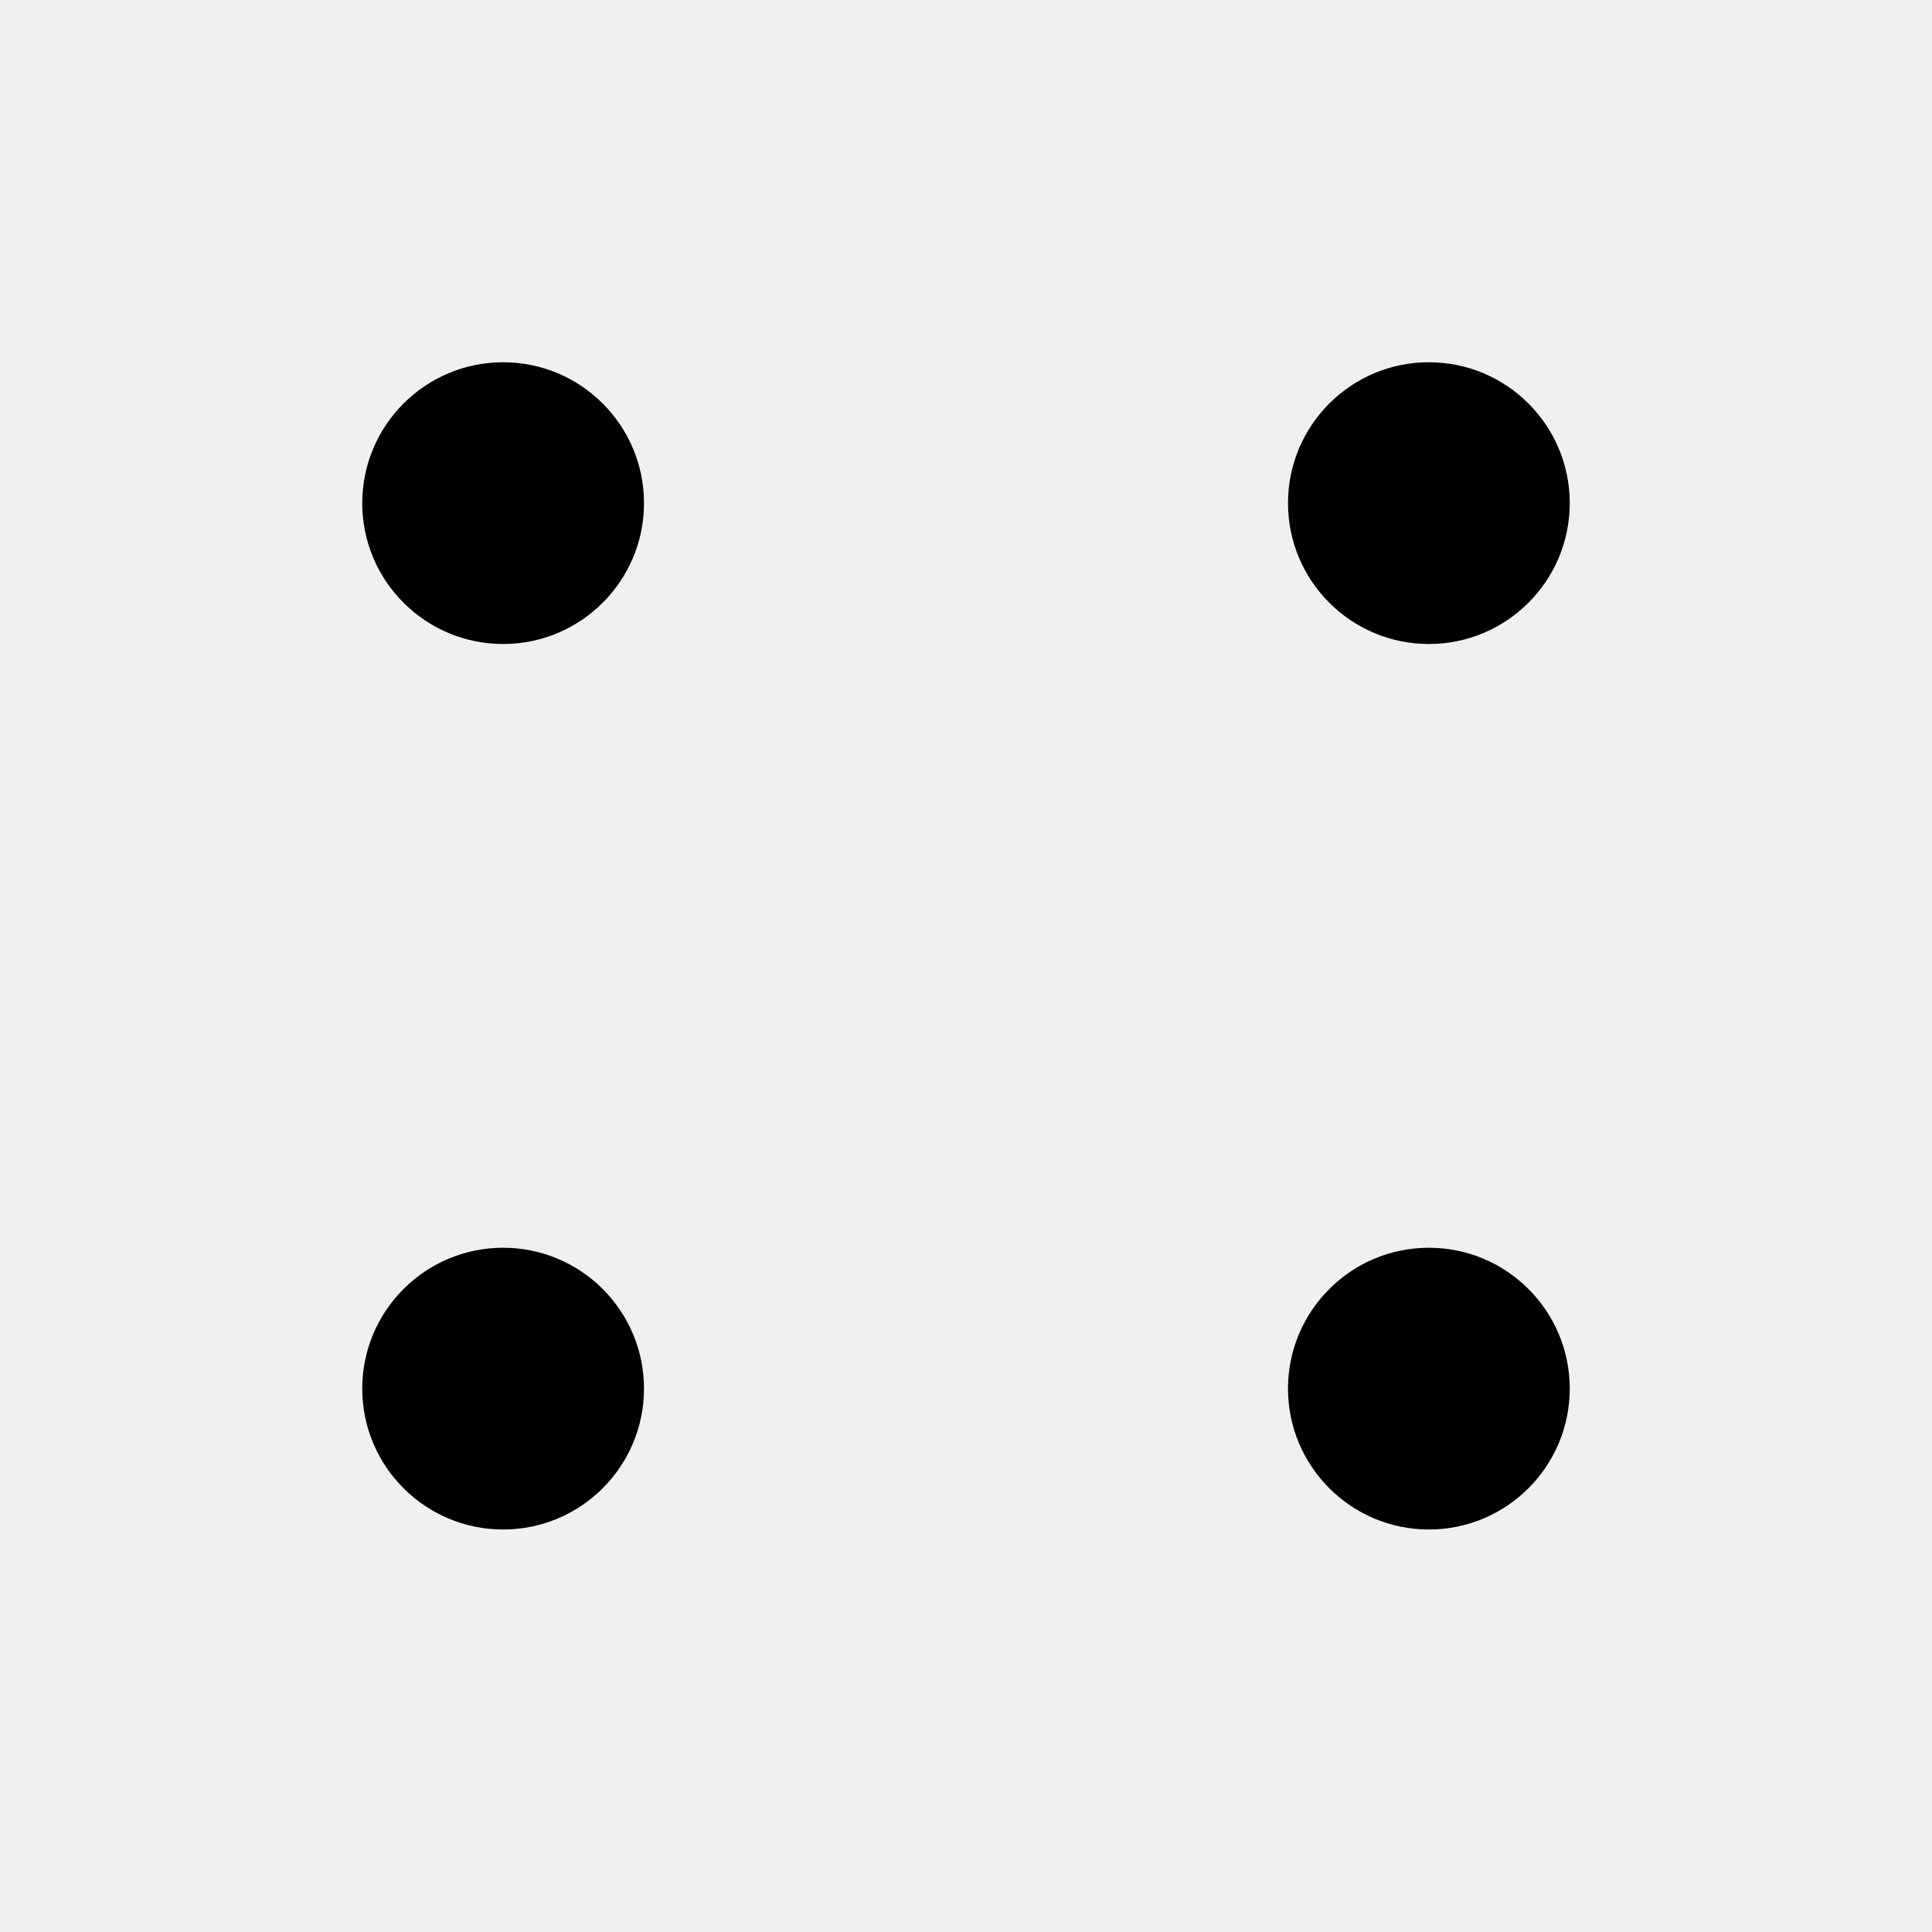
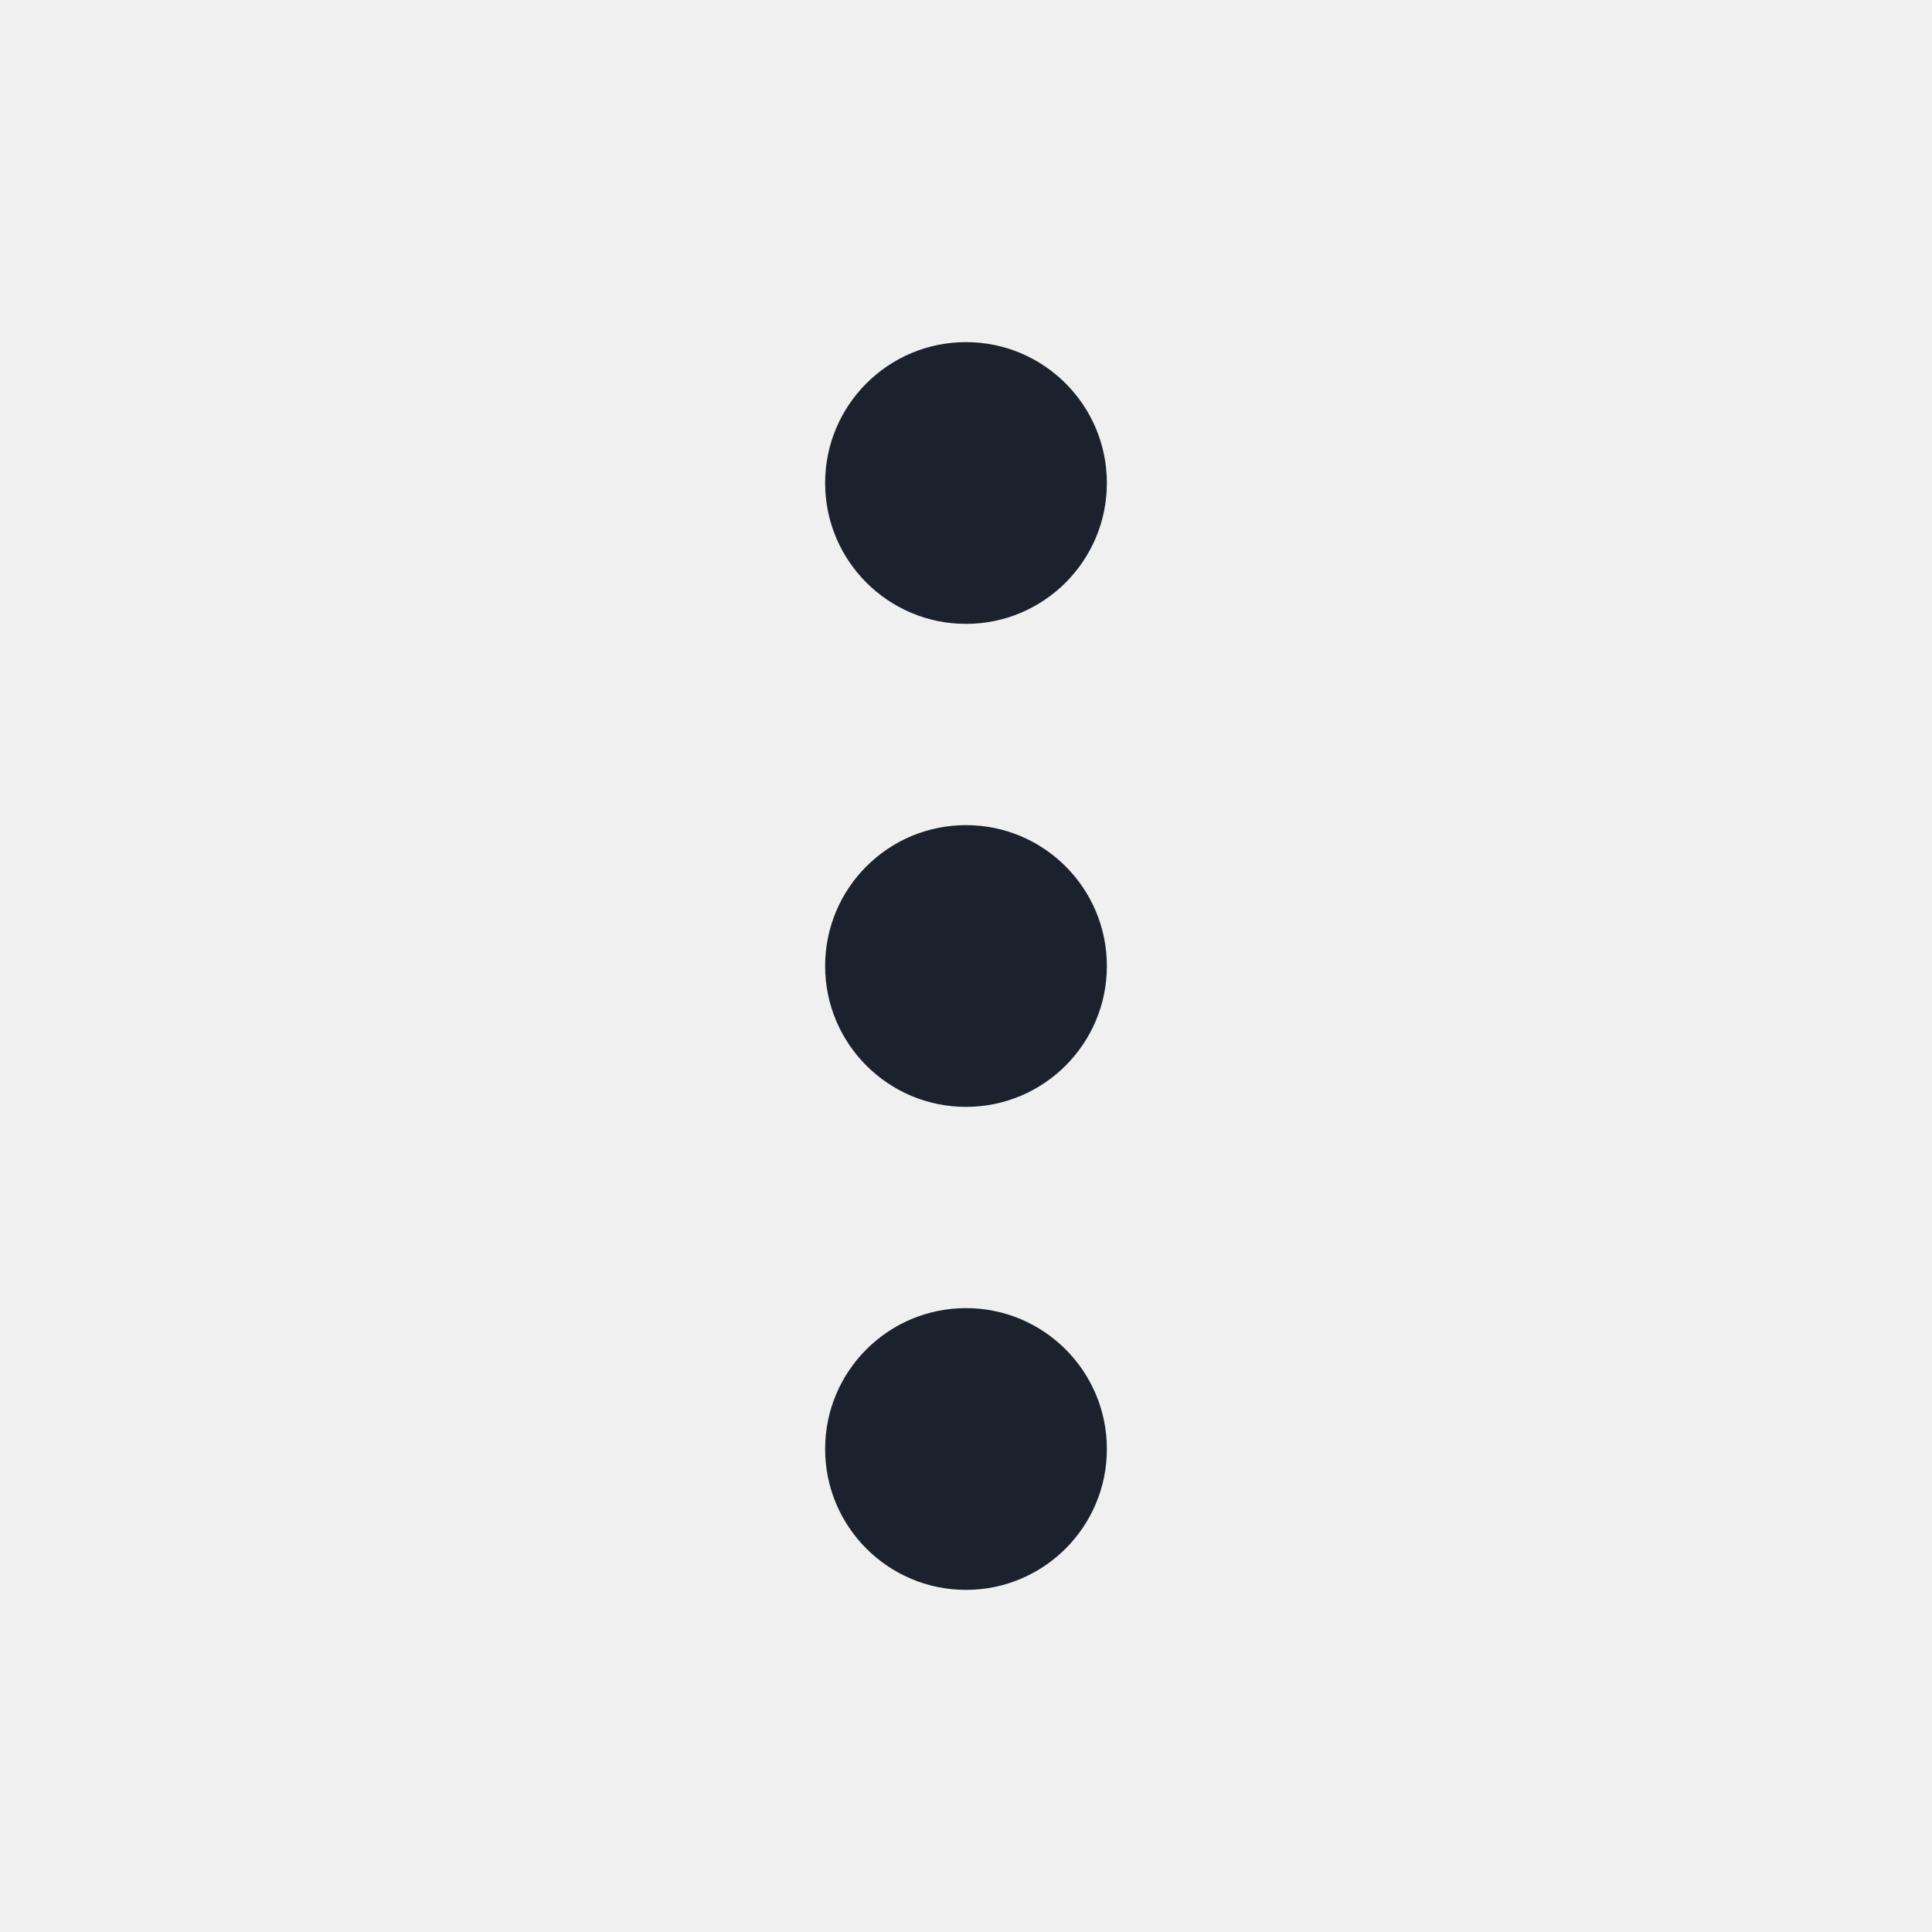
- <svg xmlns="http://www.w3.org/2000/svg" xmlns:xlink="http://www.w3.org/1999/xlink" width="24px" height="24px" viewBox="0 0 24 24" version="1.1">
-   <defs>
-     <path d="M6.25,15.5 C7.216,15.5 8,16.284 8,17.25 C8,18.216 7.216,19 6.25,19 C5.284,19 4.5,18.216 4.5,17.25 C4.5,16.284 5.284,15.5 6.25,15.5 Z M17.75,15.5 C18.716,15.5 19.5,16.284 19.5,17.25 C19.5,18.216 18.716,19 17.75,19 C16.784,19 16,18.216 16,17.25 C16,16.284 16.784,15.5 17.75,15.5 Z M6.25,4.5 C7.216,4.5 8,5.284 8,6.25 C8,7.216 7.216,8 6.25,8 C5.284,8 4.5,7.216 4.5,6.25 C4.5,5.284 5.284,4.5 6.25,4.5 Z M17.75,4.5 C18.716,4.5 19.5,5.284 19.5,6.25 C19.5,7.216 18.716,8 17.75,8 C16.784,8 16,7.216 16,6.25 C16,5.284 16.784,4.5 17.75,4.5 Z" id="path-1" />
-   </defs>
-   <g id="Public/ic_public_more" stroke="none" stroke-width="1" fill="none" fill-rule="evenodd">
-     <mask id="mask-2" fill="white">
-       <use xlink:href="#path-1" />
-     </mask>
-     <use id="形状结合" fill="#000000" xlink:href="#path-1" />
-   </g>
+ <svg xmlns="http://www.w3.org/2000/svg" width="24" height="24" viewBox="0 0 24 24">
+   <circle cx="12" cy="6" r="1.75" fill="#1C222D" />
+   <circle cx="12" cy="12" r="1.75" fill="#1C222D" />
+   <circle cx="12" cy="18" r="1.75" fill="#1C222D" />
</svg>
